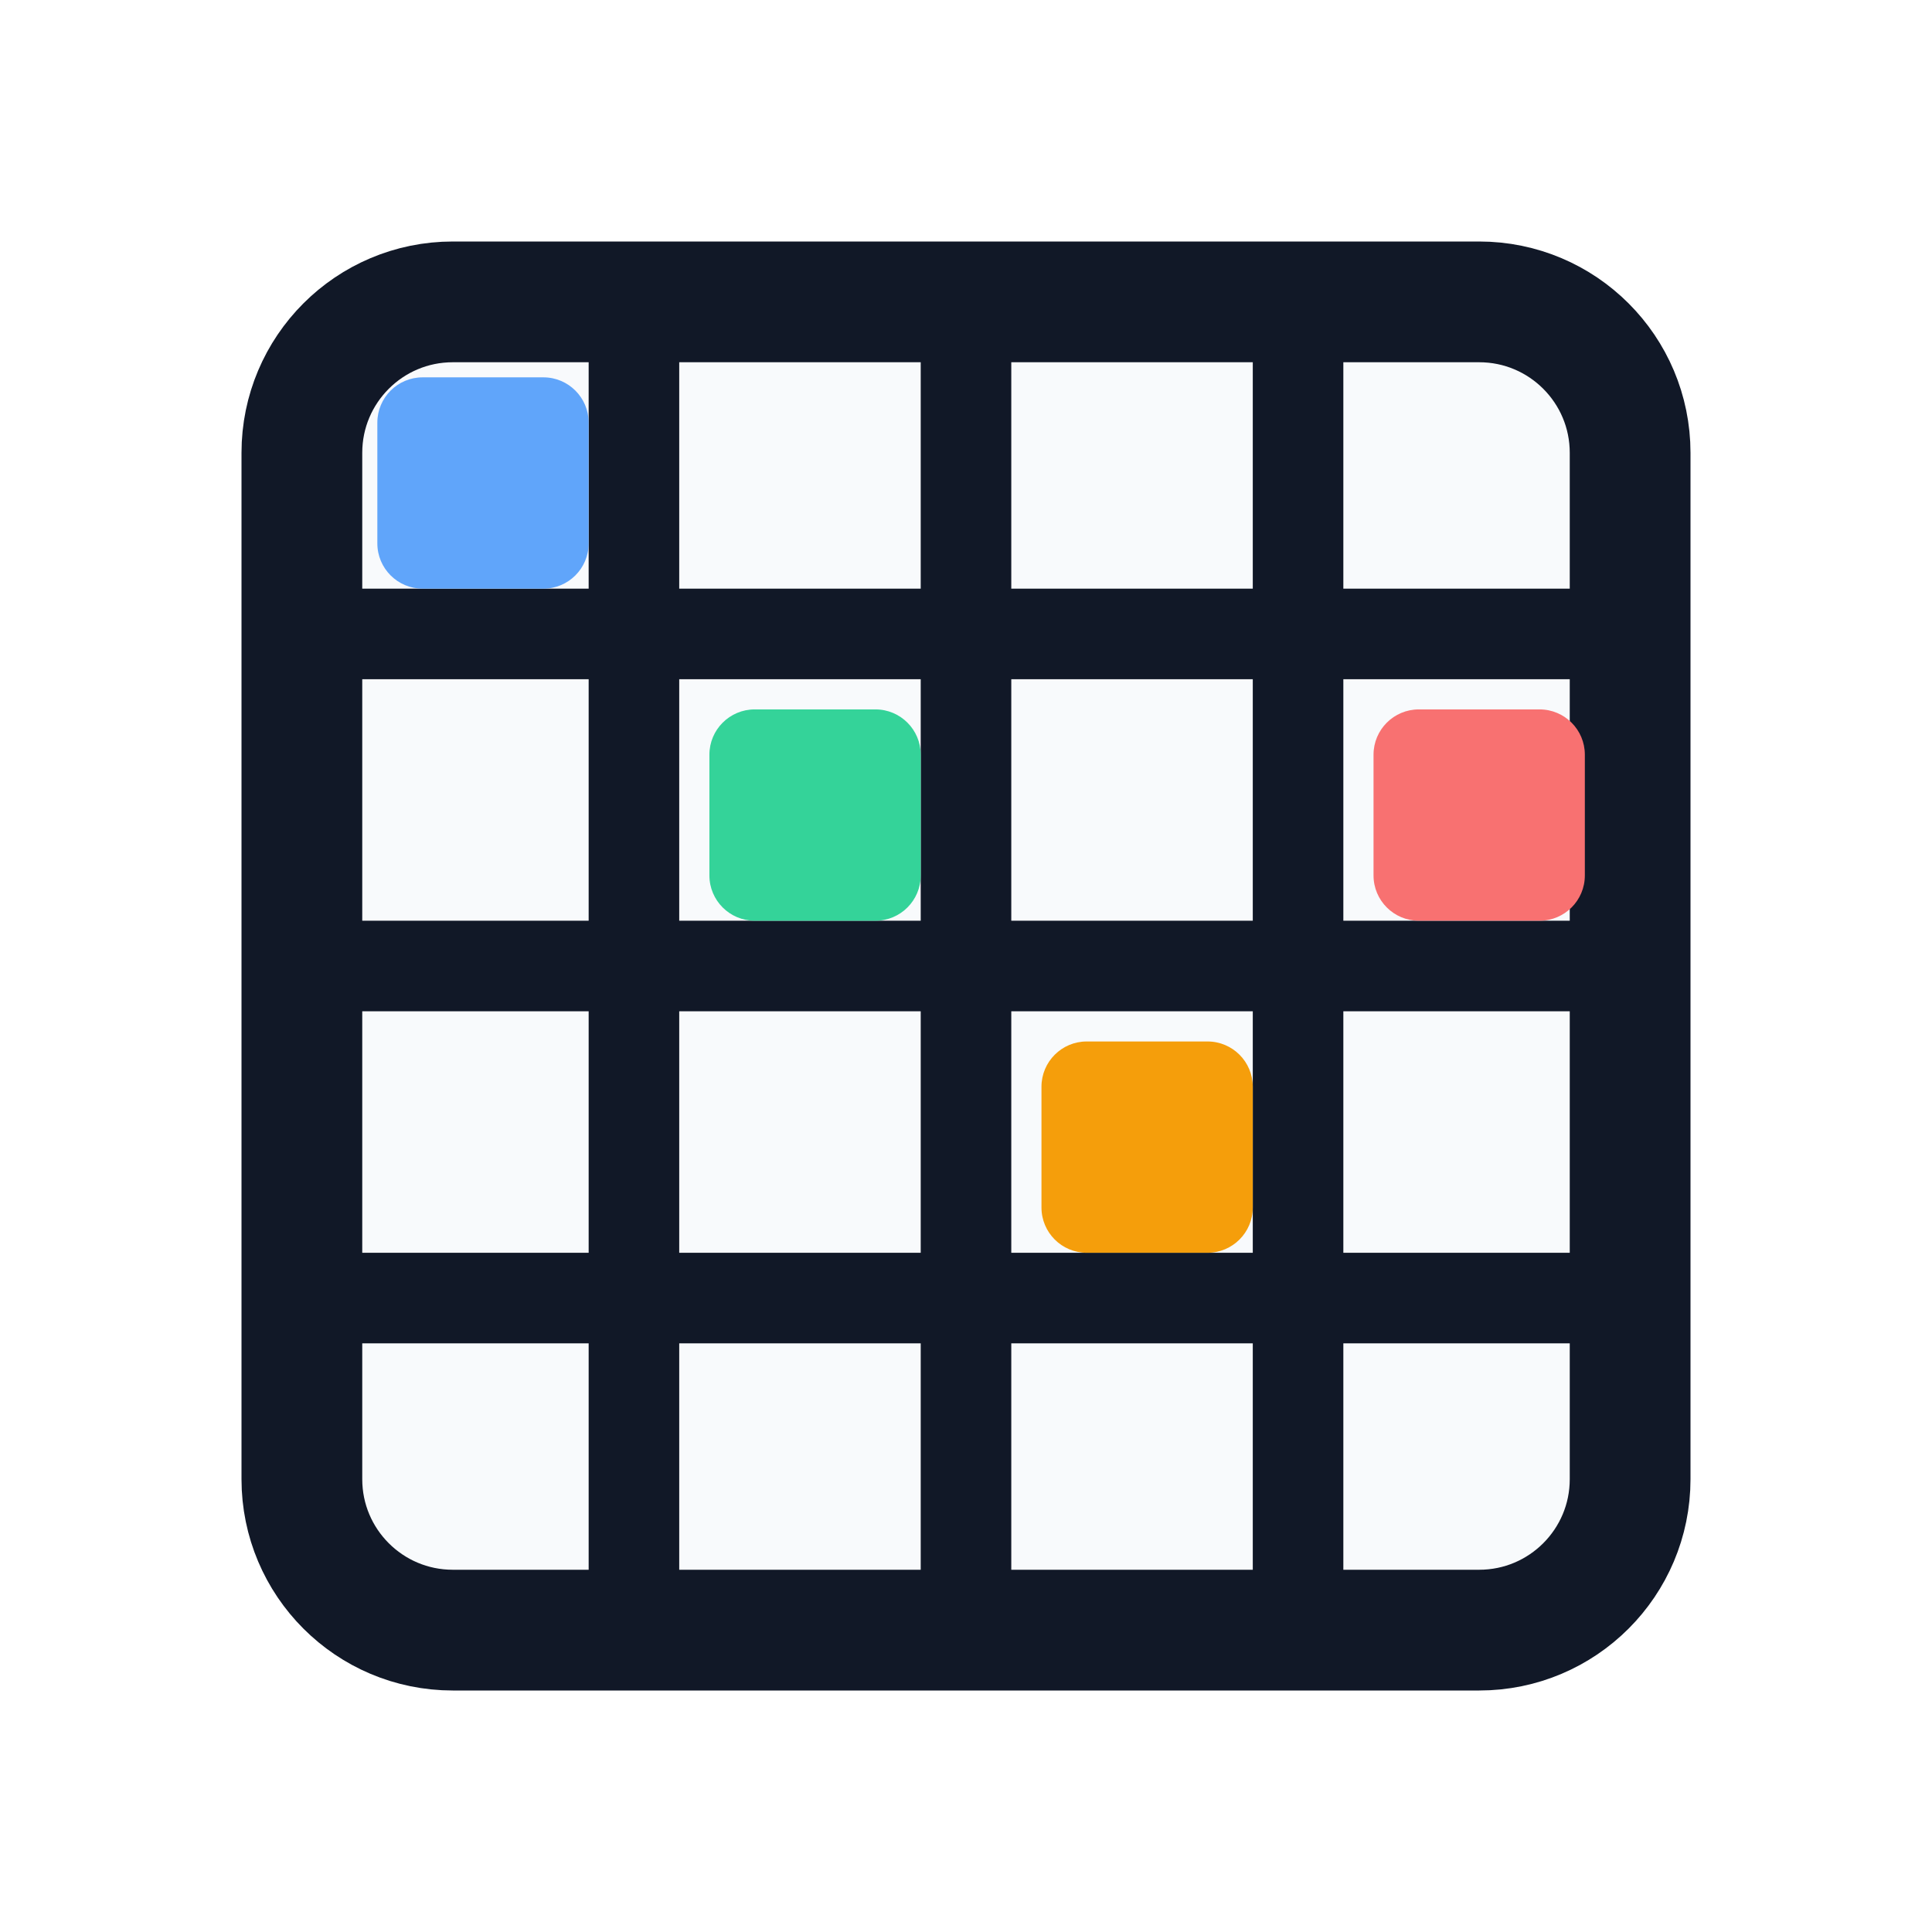
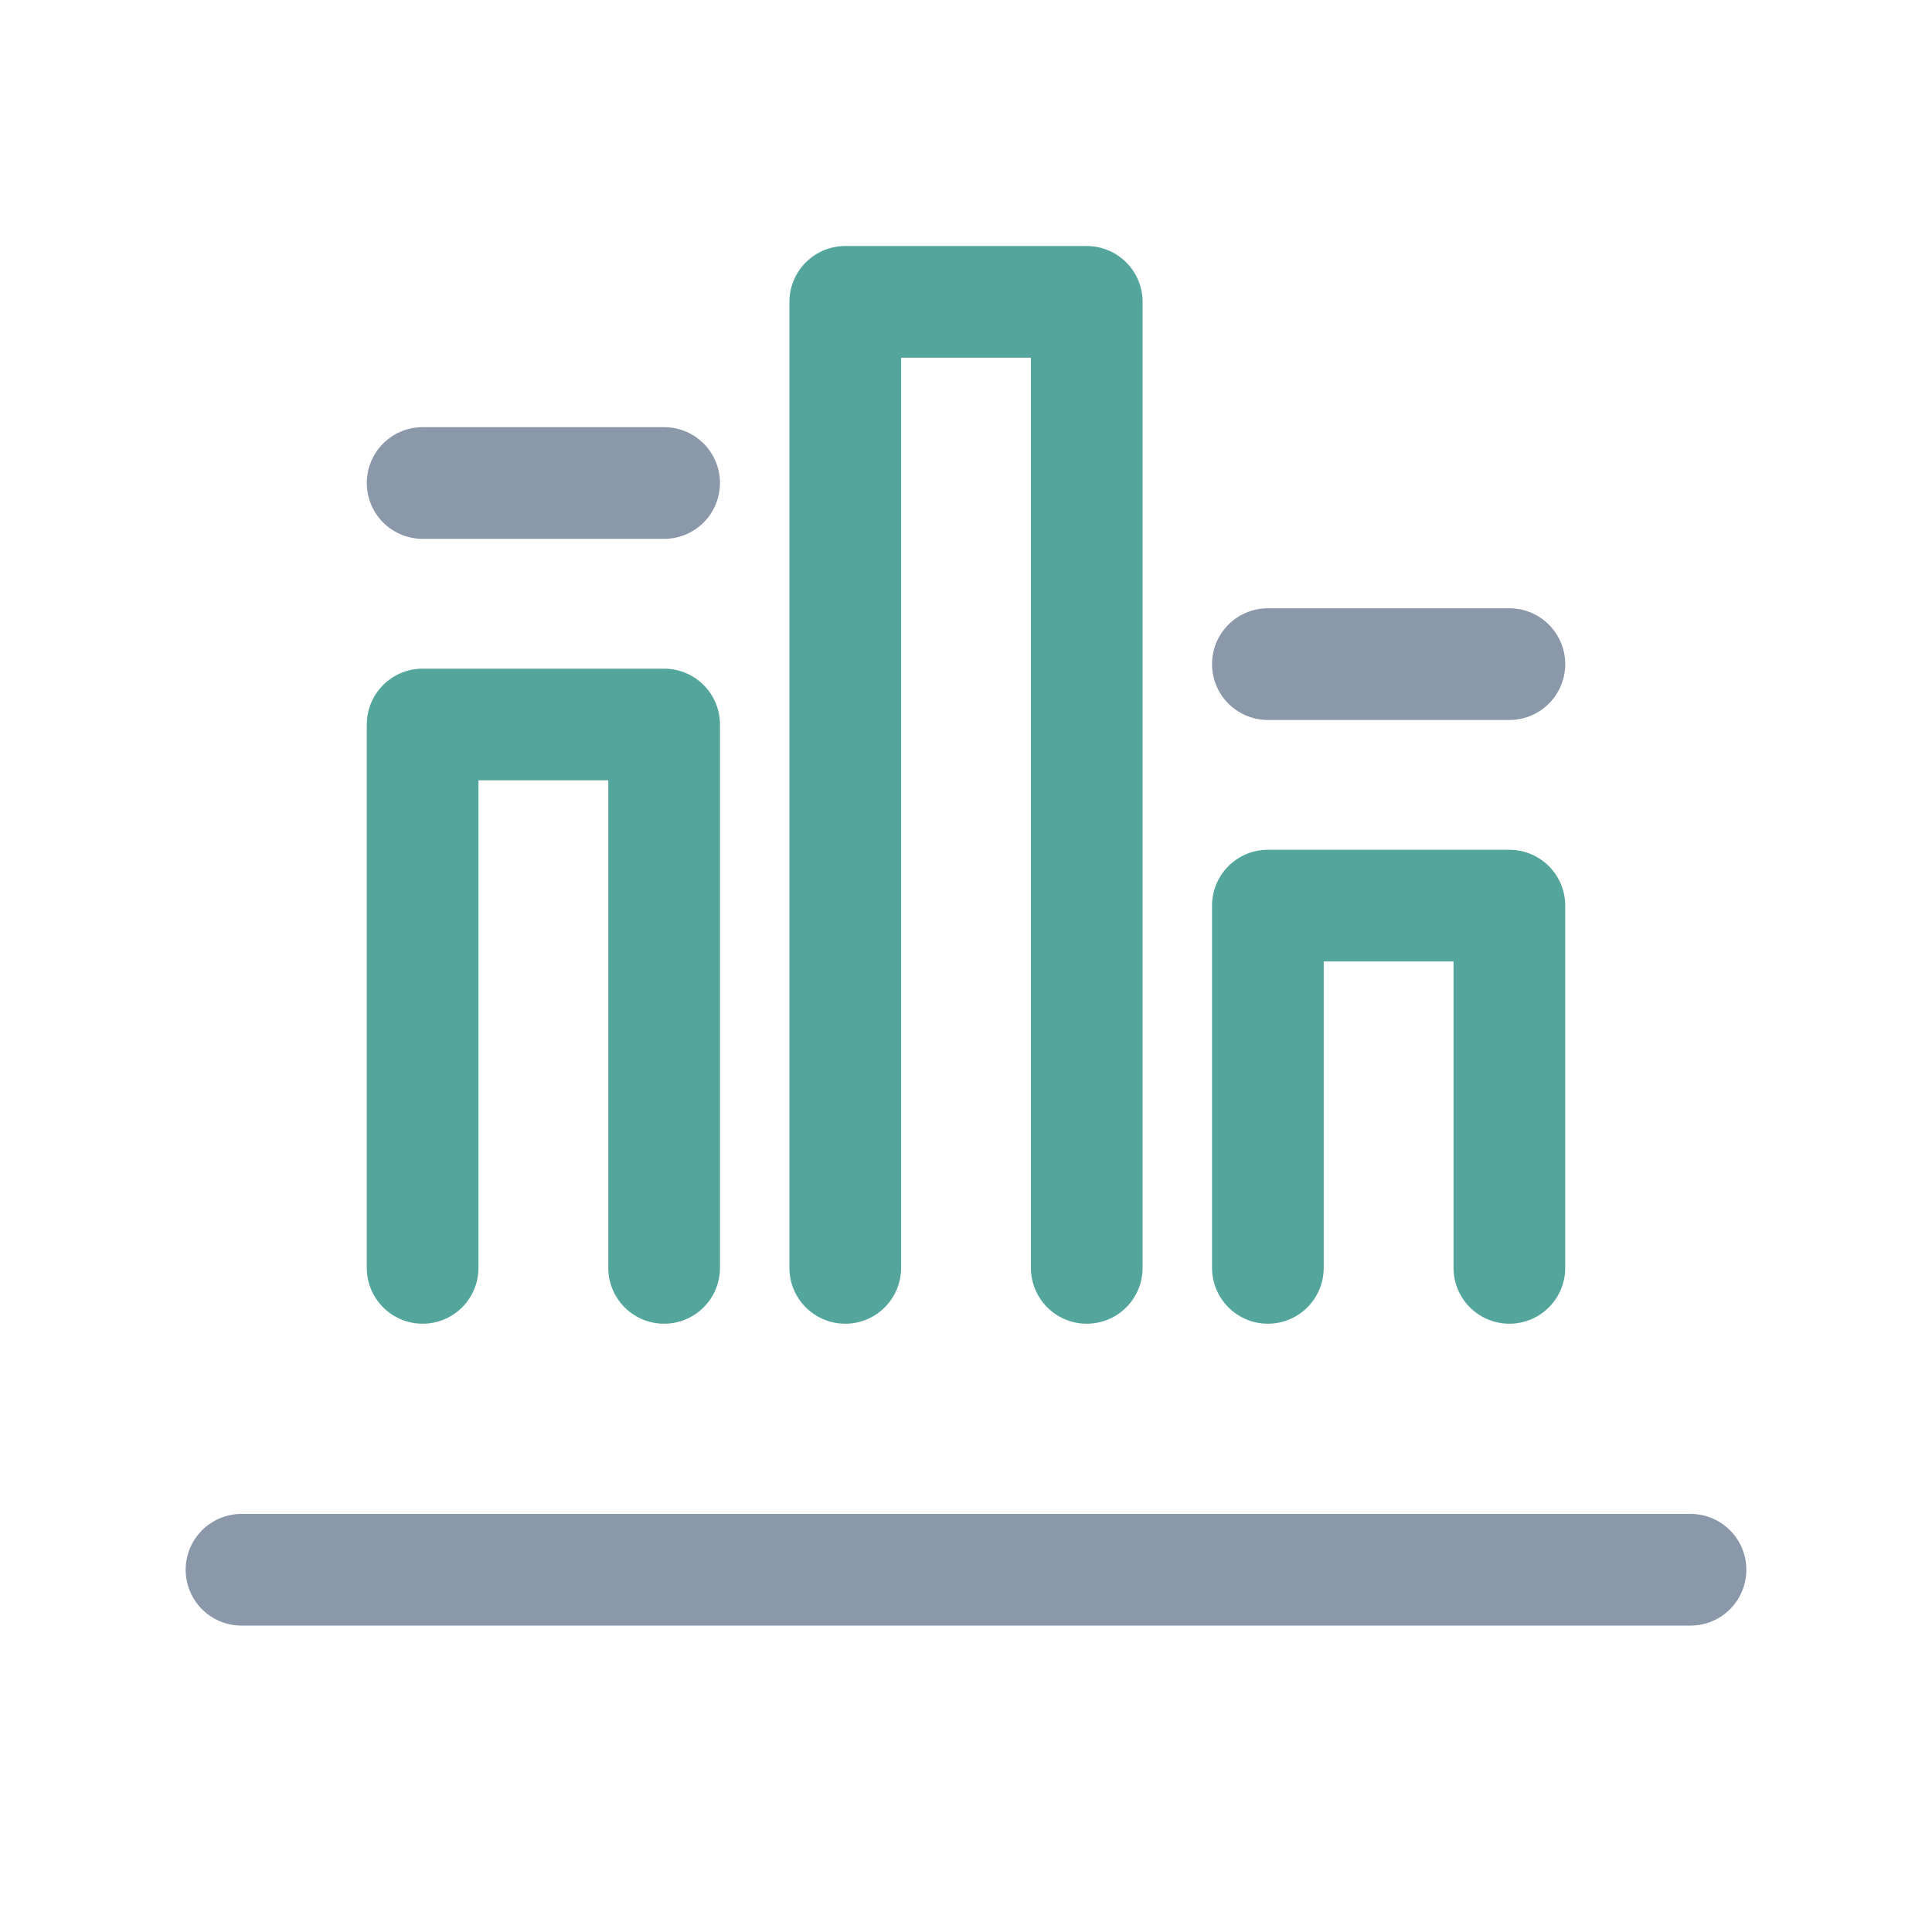
- <svg xmlns="http://www.w3.org/2000/svg" width="64" height="64" viewBox="0 0 64 64" fill="none">
-   <rect x="10" y="10" width="44" height="44" rx="5" fill="#F8FAFC" stroke="#111827" stroke-width="4" />
-   <path d="M21 10 V54" stroke="#111827" stroke-width="3" />
-   <path d="M32 10 V54" stroke="#111827" stroke-width="3" />
-   <path d="M43 10 V54" stroke="#111827" stroke-width="3" />
-   <path d="M10 21 H54" stroke="#111827" stroke-width="3" />
-   <path d="M10 32 H54" stroke="#111827" stroke-width="3" />
-   <path d="M10 43 H54" stroke="#111827" stroke-width="3" />
-   <rect x="12.5" y="12.5" width="7" height="7" rx="1.5" fill="#60A5FA" />
-   <rect x="23.5" y="23.5" width="7" height="7" rx="1.5" fill="#34D399" />
-   <rect x="34.5" y="34.5" width="7" height="7" rx="1.5" fill="#F59E0B" />
-   <rect x="45.5" y="23.5" width="7" height="7" rx="1.5" fill="#F87171" />
+ <svg xmlns="http://www.w3.org/2000/svg" width="32" height="32" viewBox="0 0 32 32" fill="none" stroke="#8B98AA" stroke-width="1.85" stroke-linecap="round" stroke-linejoin="round">
+   <path d="M4 26h24" />
+   <path d="M7 21V12h4v9M14 21V5h4v16M21 21v-6h4v6" stroke="#54A69C" />
+   <path d="M7 8h4M21 11h4" />
</svg>
